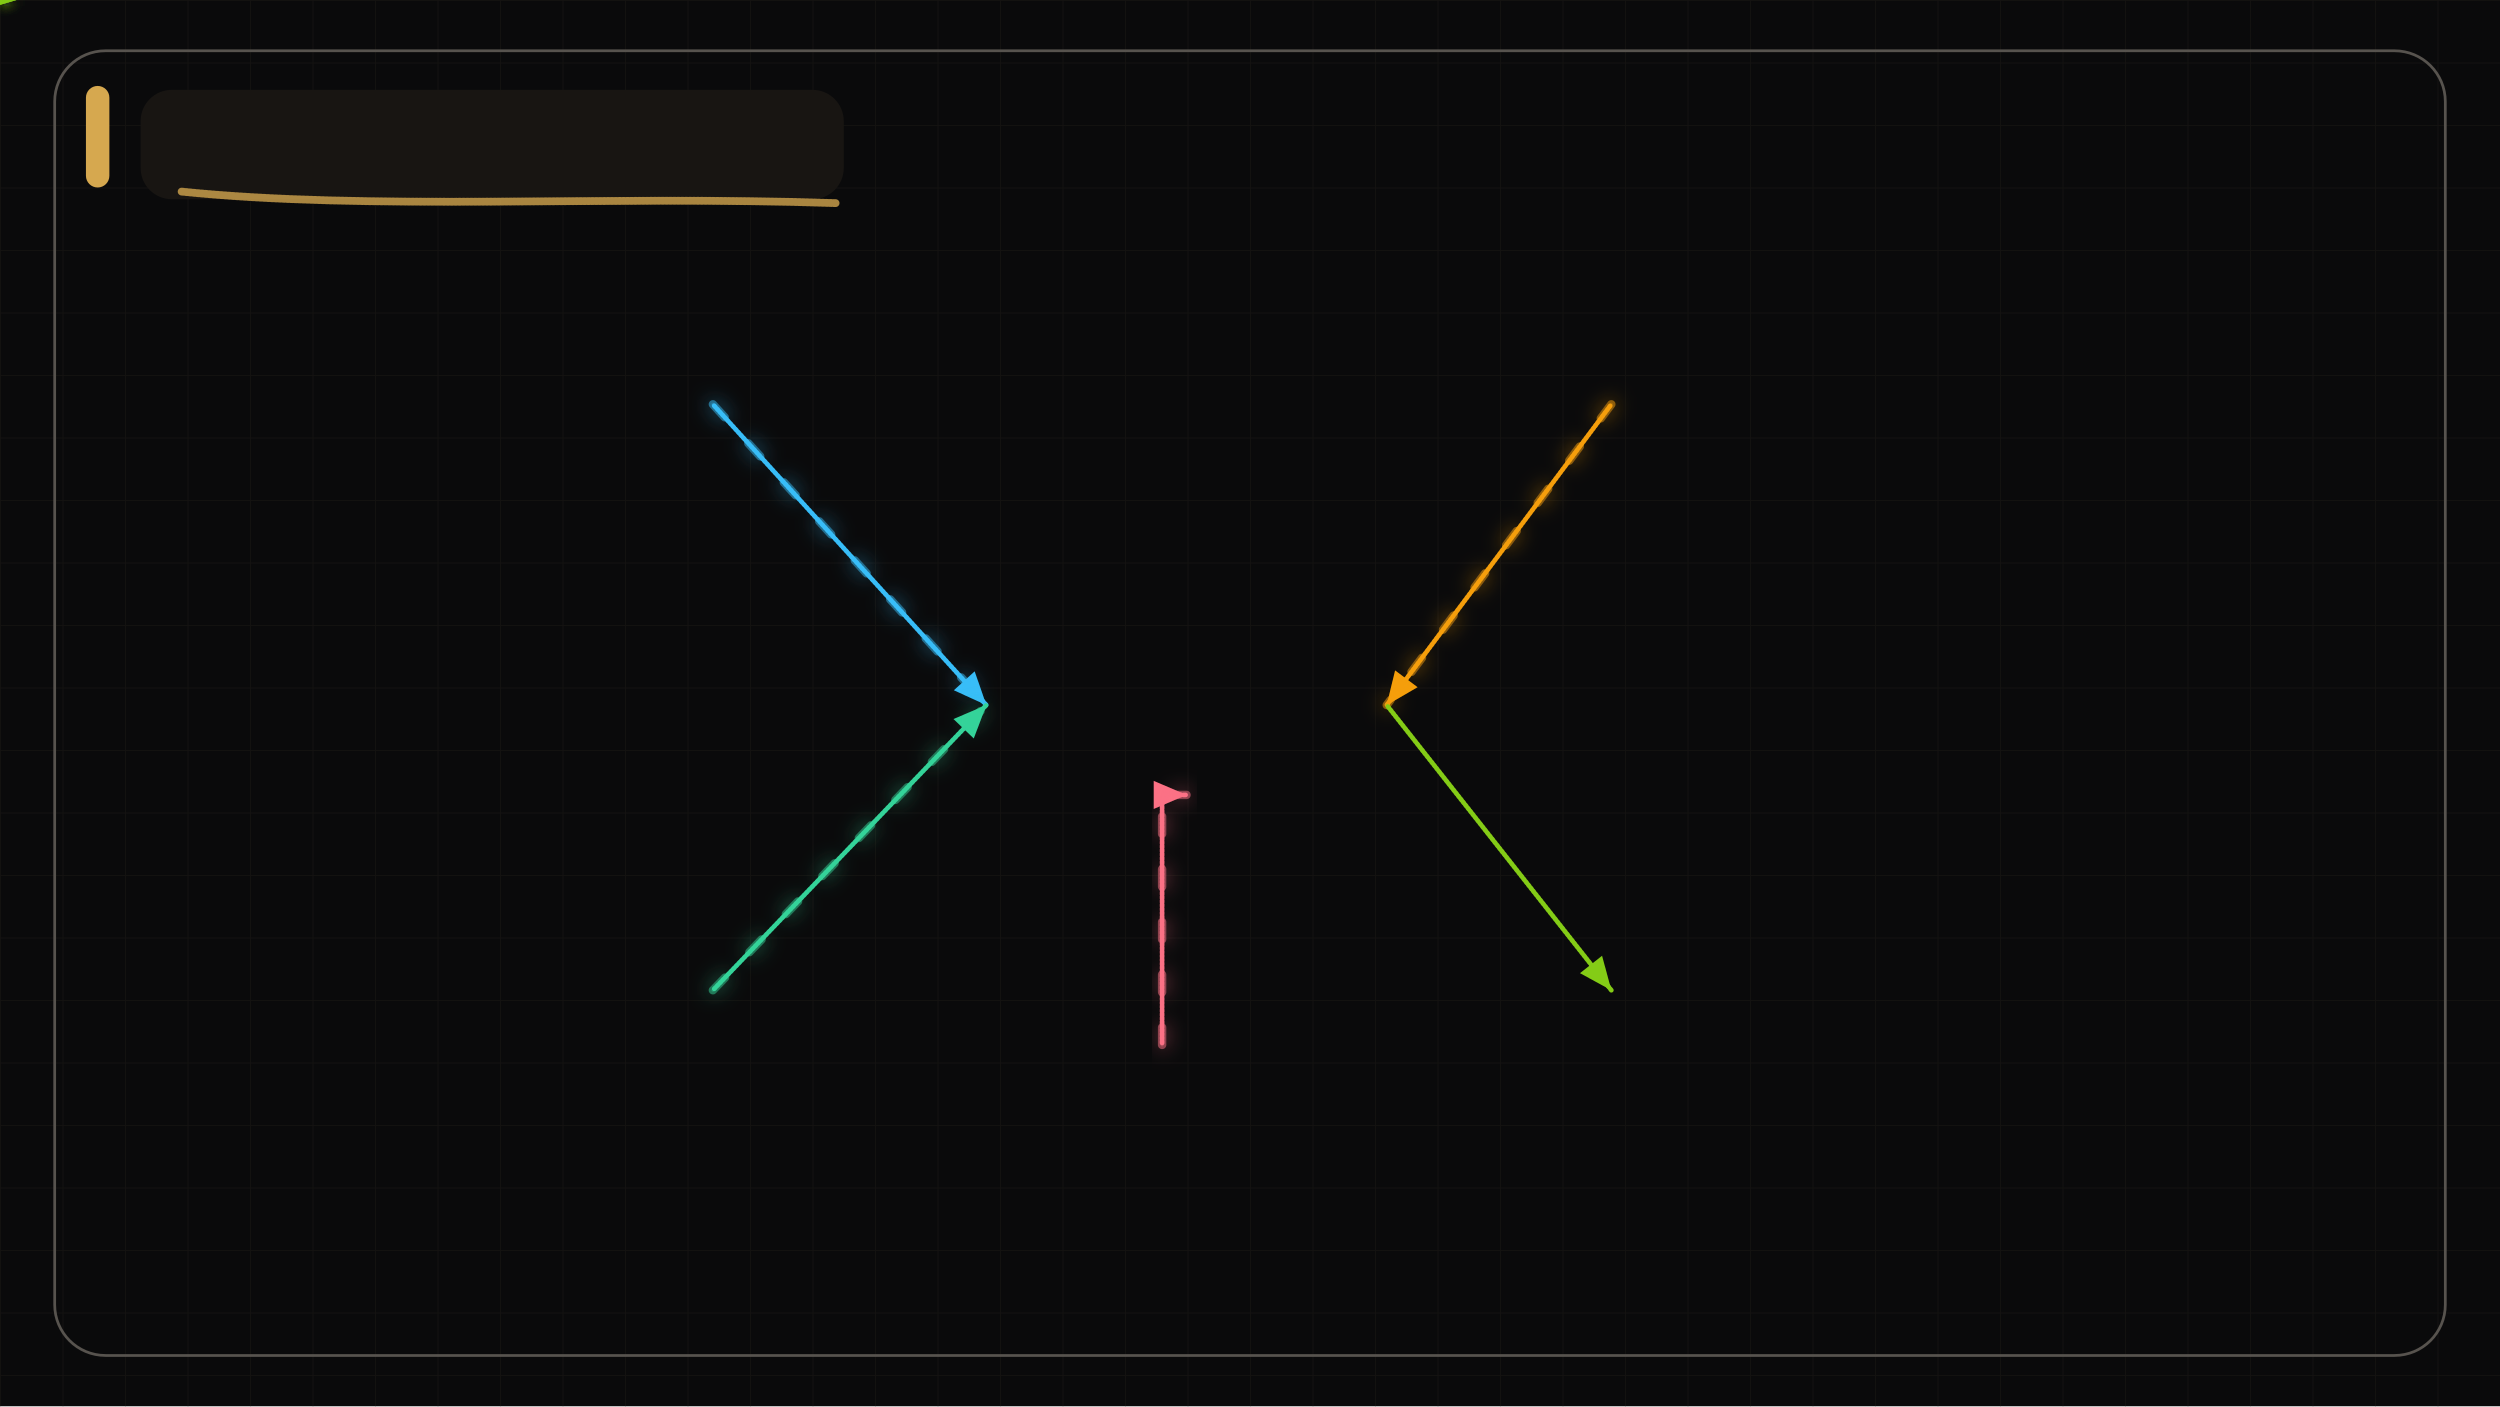
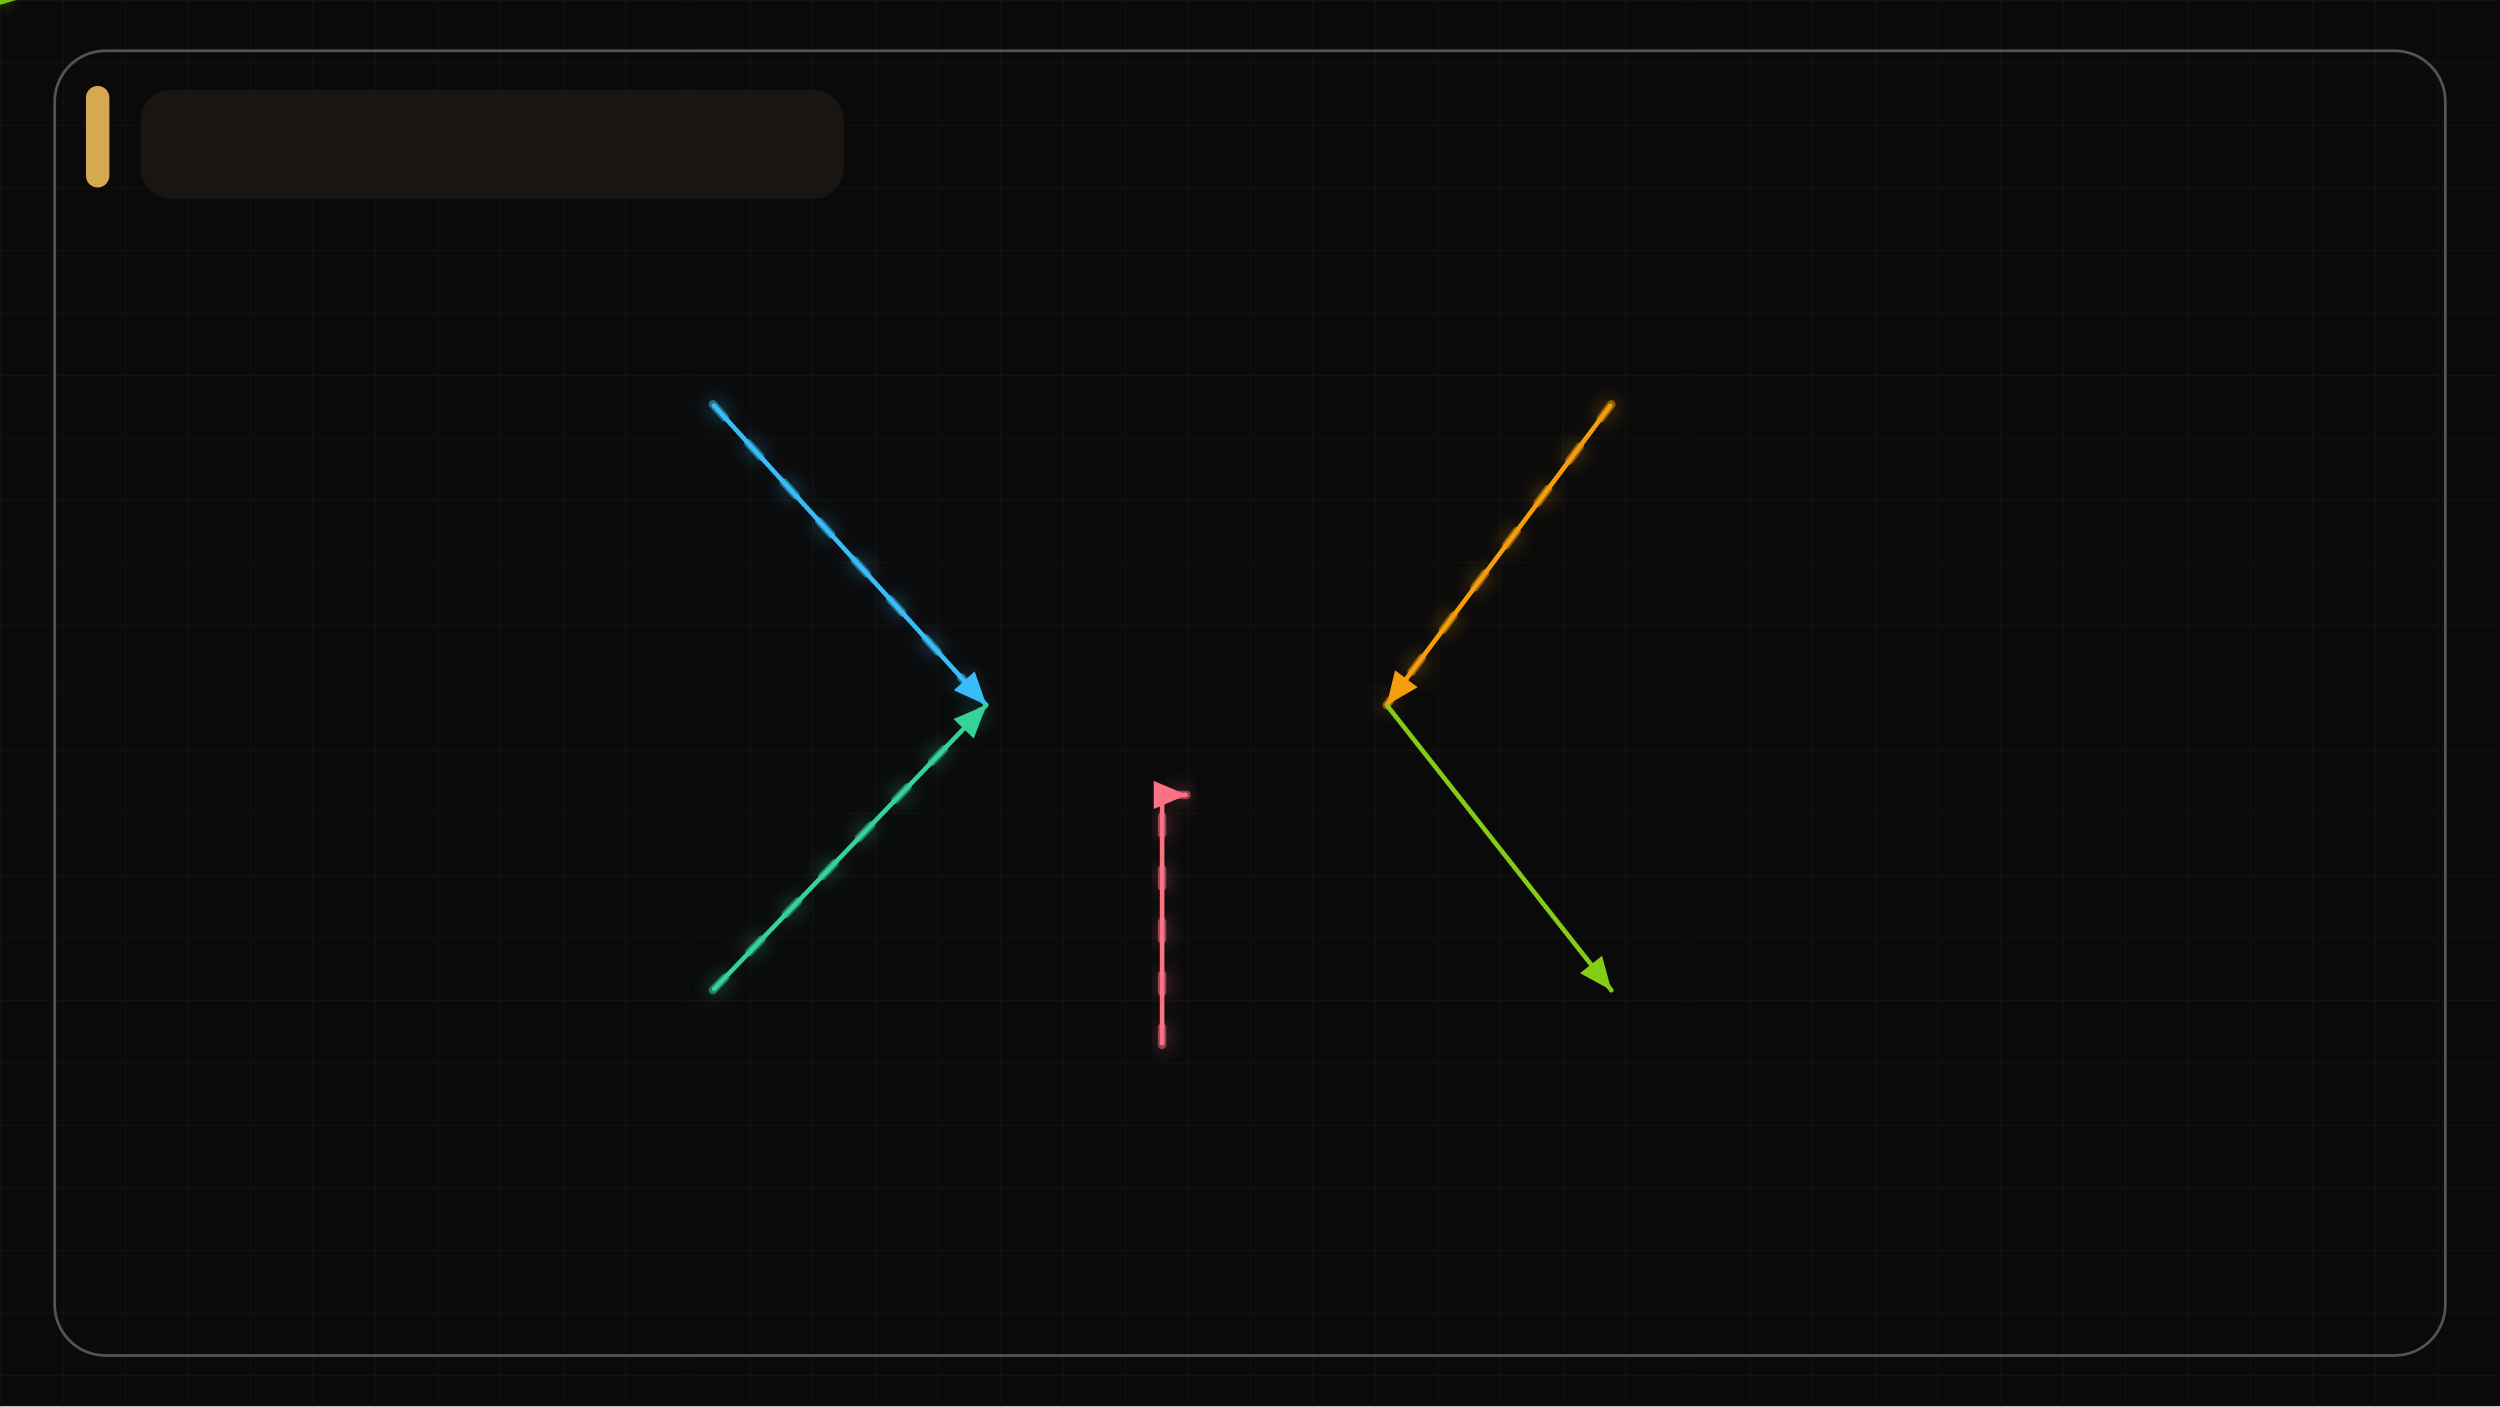
<svg xmlns="http://www.w3.org/2000/svg" width="1280" height="720" viewBox="0 0 1280 720" role="img" aria-labelledby="diagram-title diagram-desc" data-motion-profile="expressive" data-motion-sequence="step-stagger" data-motion-edge="glow-line" data-motion-node="pulse" data-motion-group="border-scan" data-motion-title="highlight-sweep" data-motion-reduced="subtle">
  <style>
  .title { font: 700 42px ui-sans-serif, system-ui, -apple-system, BlinkMacSystemFont, "Segoe UI", sans-serif; letter-spacing: 0; }
  .subtitle { font: 400 16px ui-sans-serif, system-ui, -apple-system, BlinkMacSystemFont, "Segoe UI", sans-serif; }
  .node-title { font: 700 18px ui-sans-serif, system-ui, -apple-system, BlinkMacSystemFont, "Segoe UI", sans-serif; }
  .node-caption { font: 400 13px ui-sans-serif, system-ui, -apple-system, BlinkMacSystemFont, "Segoe UI", sans-serif; opacity: 0.84; }
  .group-label { font: 700 14px ui-sans-serif, system-ui, -apple-system, BlinkMacSystemFont, "Segoe UI", sans-serif; text-transform: uppercase; letter-spacing: 0.08em; }
  .edge-label { font: 600 13px ui-sans-serif, system-ui, -apple-system, BlinkMacSystemFont, "Segoe UI", sans-serif; }
  .step-label { font: 700 12px ui-sans-serif, system-ui, -apple-system, BlinkMacSystemFont, "Segoe UI", sans-serif; }
  .edge-flow { stroke-linecap: round; }
  .edge-draw, .edge-base { stroke-linecap: round; stroke-linejoin: round; }
  .edge-particle { filter: url(#particle-glow); }
  .edge-arrow-particle { filter: url(#particle-glow); }
-   .semantic-icon { fill: none; vector-effect: non-scaling-stroke; }
+   .semantic-icon { vector-effect: non-scaling-stroke; }
+   .semantic-icon-breathe { transform-box: fill-box; transform-origin: center; animation: semanticIconBreathe 2.8s ease-in-out infinite; }
+   .icon-breathe-halo { pointer-events: none; filter: url(#particle-glow); }
  .node-glow, .node-burst { pointer-events: none; }
  #title-accent { transform-origin: 50px 70px; animation: titlePulse 4.8s ease-in-out infinite; }
  #title-highlight { transform-origin: 252px 74px; animation: titleSlide 5.6s ease-in-out infinite; }
  @keyframes titlePulse { 0%, 100% { opacity: 0.76; } 50% { opacity: 1; } }
  @keyframes titleSlide { 0%, 100% { transform: translateX(0); opacity: 0.9; } 50% { transform: translateX(8px); opacity: 1; } }
+   @keyframes semanticIconBreathe { 0%, 100% { transform: scale(0.96); opacity: 0.72; } 50% { transform: scale(1.08); opacity: 1; } }
  @media (prefers-reduced-motion: reduce) {
-     #title-accent, #title-highlight { animation: none; }
+     #title-accent, #title-highlight, .semantic-icon-breathe { animation: none; }
  }
</style>
  <rect width="100%" height="100%" fill="#0a0a0b" />
  <defs>
    <filter id="soft-glow" x="-40%" y="-40%" width="180%" height="180%">
      <feGaussianBlur stdDeviation="5" result="blur" />
      <feMerge>
        <feMergeNode in="blur" />
        <feMergeNode in="SourceGraphic" />
      </feMerge>
    </filter>
    <filter id="particle-glow" x="-80%" y="-80%" width="260%" height="260%">
      <feGaussianBlur stdDeviation="2.6" result="blur" />
      <feMerge>
        <feMergeNode in="blur" />
        <feMergeNode in="SourceGraphic" />
      </feMerge>
    </filter>
    <pattern id="grid" width="32" height="32" patternUnits="userSpaceOnUse">
      <path d="M 32 0 L 0 0 0 32" fill="none" stroke="#1c1917" stroke-width="1" />
    </pattern>
  </defs>
  <rect width="100%" height="100%" fill="url(#grid)" opacity="0.52" />
  <rect x="28" y="26" width="1224" height="668" rx="26" fill="none" stroke="#57534e" stroke-width="1.4" opacity="1.00" />
  <rect id="title-accent" x="44" y="44" width="12" height="52" rx="6" fill="#d6a84f" />
  <rect id="title-highlight" x="72" y="46" width="360" height="56" rx="16" fill="#181512" />
-   <path class="title-handwrite" d="M 92 98 C 188 108, 310 100, 428 104" fill="none" stroke="#d6a84f" stroke-width="4" stroke-linecap="round" pathLength="1" stroke-dasharray="1" stroke-dashoffset="1" opacity="0.78">
-     <animate attributeName="stroke-dashoffset" values="1;0" dur="1.35s" begin="0.18s" fill="freeze" />
-     <animate attributeName="opacity" values="0;0.78;0.42" dur="2.40s" begin="0.18s" fill="freeze" />
-   </path>
  <rect class="title-sweep" x="72" y="46" width="0" height="56" rx="16" fill="#d6a84f" opacity="0.16">
    <animate attributeName="width" values="0;360;0" dur="3.20s" begin="0.34s" repeatCount="indefinite" />
    <animate attributeName="x" values="72;72;432" dur="3.20s" begin="0.34s" repeatCount="indefinite" />
  </rect>
  <text id="main-title" x="90" y="84" class="title" fill="#f5f5f4" opacity="0">
    <animate attributeName="opacity" values="0;1" dur="0.65s" begin="0.08s" fill="freeze" />
  Executive Signal Network
</text>
  <text x="74" y="126" class="subtitle" fill="#a8a29e" opacity="0">
    <animate attributeName="opacity" values="0;1" dur="0.65s" begin="0.28s" fill="freeze" />
  market, finance, and product signals converge
</text>
  <g id="group-signals" class="group" opacity="0">
    <animate attributeName="opacity" values="0;1" dur="0.70s" begin="0.17s" fill="freeze" />
    <rect x="130.0" y="110.0" width="920.0" height="530.0" rx="22" fill="#111111" fill-opacity="0.34" stroke="#57534e" stroke-width="1.6" stroke-dasharray="9 8">
      <animate attributeName="stroke-dashoffset" values="0;-34" dur="5.60s" begin="0.17s" repeatCount="indefinite" />
    </rect>
    <rect class="group-border-scan" x="130.0" y="110.0" width="920.0" height="530.0" rx="22" fill="none" stroke="#57534e" stroke-width="3.4" stroke-linecap="round" stroke-dasharray="174.0 1015.0" opacity="0.72" filter="url(#soft-glow)">
      <animate attributeName="stroke-dashoffset" values="0;-2900.0" dur="7.15s" begin="0.27s" repeatCount="indefinite" />
    </rect>
    <text x="148.0" y="140.0" class="group-label" fill="#a8a29e">Signal Room</text>
  </g>
  <defs>
    <marker id="arrow-1" markerWidth="10" markerHeight="10" refX="7" refY="3" orient="auto" markerUnits="strokeWidth">
      <path d="M 0 0 L 7 3 L 0 6 z" fill="#38bdf8" />
    </marker>
  </defs>
  <g class="edge" data-role="source">
    <path class="edge-base" d="M 365.0 207.0 L 505.0 361.0" fill="none" stroke="#38bdf8" stroke-width="1.7" opacity="0.24" marker-end="url(#arrow-1)" />
    <path class="edge-draw" d="M 365.0 207.0 L 505.0 361.0" fill="none" stroke="#38bdf8" stroke-width="2.4" pathLength="1" stroke-dasharray="1" stroke-dashoffset="1" marker-end="url(#arrow-1)">
      <animate attributeName="stroke-dashoffset" values="1;0" dur="0.90s" begin="0.47s" fill="freeze" />
    </path>
    <path class="edge-flow edge-flow-glow-line" d="M 365.0 207.0 L 505.0 361.0" fill="none" stroke="#38bdf8" stroke-width="4.3" stroke-dasharray="9 18" opacity="0.55" filter="url(#soft-glow)">
      <animate attributeName="stroke-dashoffset" values="0;-54" dur="3.02s" begin="0.67s" repeatCount="indefinite" />
-       <animate attributeName="opacity" values="0.25;0.55;0.25" dur="3.02s" begin="0.67s" repeatCount="indefinite" />
+       <animate attributeName="opacity" values="0.39;0.55;0.39" dur="3.02s" begin="0.67s" repeatCount="indefinite" />
    </path>
    <text x="435.0" y="270.0" class="edge-label" fill="#a8a29e" opacity="0">
      <animate attributeName="opacity" values="0;1" dur="0.45s" begin="0.61s" fill="freeze" />
    trend
  </text>
  </g>
  <defs>
    <marker id="arrow-2" markerWidth="10" markerHeight="10" refX="7" refY="3" orient="auto" markerUnits="strokeWidth">
      <path d="M 0 0 L 7 3 L 0 6 z" fill="#34d399" />
    </marker>
  </defs>
  <g class="edge" data-role="memory">
    <path class="edge-base" d="M 365.0 507.0 L 505.0 361.0" fill="none" stroke="#34d399" stroke-width="1.7" opacity="0.24" marker-end="url(#arrow-2)" />
    <path class="edge-draw" d="M 365.0 507.0 L 505.0 361.0" fill="none" stroke="#34d399" stroke-width="2.4" pathLength="1" stroke-dasharray="1" stroke-dashoffset="1" marker-end="url(#arrow-2)">
      <animate attributeName="stroke-dashoffset" values="1;0" dur="0.90s" begin="0.59s" fill="freeze" />
    </path>
    <path class="edge-flow edge-flow-glow-line" d="M 365.0 507.0 L 505.0 361.0" fill="none" stroke="#34d399" stroke-width="4.3" stroke-dasharray="9 18" opacity="0.55" filter="url(#soft-glow)">
      <animate attributeName="stroke-dashoffset" values="0;-54" dur="3.02s" begin="0.79s" repeatCount="indefinite" />
-       <animate attributeName="opacity" values="0.25;0.55;0.25" dur="3.02s" begin="0.79s" repeatCount="indefinite" />
+       <animate attributeName="opacity" values="0.39;0.55;0.39" dur="3.02s" begin="0.79s" repeatCount="indefinite" />
    </path>
    <text x="435.0" y="420.0" class="edge-label" fill="#a8a29e" opacity="0">
      <animate attributeName="opacity" values="0;1" dur="0.45s" begin="0.73s" fill="freeze" />
    margin
  </text>
  </g>
  <defs>
    <marker id="arrow-3" markerWidth="10" markerHeight="10" refX="7" refY="3" orient="auto" markerUnits="strokeWidth">
      <path d="M 0 0 L 7 3 L 0 6 z" fill="#f59e0b" />
    </marker>
  </defs>
  <g class="edge" data-role="tool">
    <path class="edge-base" d="M 825.0 207.0 L 710.0 361.0" fill="none" stroke="#f59e0b" stroke-width="1.7" opacity="0.24" marker-end="url(#arrow-3)" />
    <path class="edge-draw" d="M 825.0 207.0 L 710.0 361.0" fill="none" stroke="#f59e0b" stroke-width="2.4" pathLength="1" stroke-dasharray="1" stroke-dashoffset="1" marker-end="url(#arrow-3)">
      <animate attributeName="stroke-dashoffset" values="1;0" dur="0.90s" begin="0.71s" fill="freeze" />
    </path>
    <path class="edge-flow edge-flow-glow-line" d="M 825.0 207.0 L 710.0 361.0" fill="none" stroke="#f59e0b" stroke-width="4.3" stroke-dasharray="9 18" opacity="0.55" filter="url(#soft-glow)">
      <animate attributeName="stroke-dashoffset" values="0;-54" dur="3.02s" begin="0.91s" repeatCount="indefinite" />
-       <animate attributeName="opacity" values="0.25;0.55;0.25" dur="3.02s" begin="0.91s" repeatCount="indefinite" />
+       <animate attributeName="opacity" values="0.39;0.55;0.39" dur="3.02s" begin="0.91s" repeatCount="indefinite" />
    </path>
    <text x="767.5" y="270.0" class="edge-label" fill="#a8a29e" opacity="0">
      <animate attributeName="opacity" values="0;1" dur="0.45s" begin="0.85s" fill="freeze" />
    usage
  </text>
  </g>
  <defs>
    <marker id="arrow-4" markerWidth="10" markerHeight="10" refX="7" refY="3" orient="auto" markerUnits="strokeWidth">
      <path d="M 0 0 L 7 3 L 0 6 z" fill="#84cc16" />
    </marker>
  </defs>
  <g class="edge" data-role="output">
    <path class="edge-base" d="M 710.0 361.0 L 825.0 507.0" fill="none" stroke="#84cc16" stroke-width="1.7" opacity="0.24" marker-end="url(#arrow-4)" />
    <path class="edge-draw" d="M 710.0 361.0 L 825.0 507.0" fill="none" stroke="#84cc16" stroke-width="2.4" pathLength="1" stroke-dasharray="1" stroke-dashoffset="1" marker-end="url(#arrow-4)">
      <animate attributeName="stroke-dashoffset" values="1;0" dur="0.90s" begin="0.83s" fill="freeze" />
    </path>
    <path class="edge-particle edge-arrow-particle" d="M -8.4 -5.0 L 8.4 0 L -8.4 5.0 Z" fill="#84cc16" opacity="0.92">
      <animateMotion dur="4.20s" repeatCount="indefinite" path="M 710.0 361.0 L 825.0 507.0" begin="1.28s" rotate="auto" />
      <animate attributeName="opacity" values="0;0.92;0" dur="4.20s" begin="1.28s" repeatCount="indefinite" />
    </path>
-     <path class="edge-particle edge-arrow-particle" d="M -8.4 -5.0 L 8.4 0 L -8.4 5.0 Z" fill="#84cc16" opacity="0.74">
-       <animateMotion dur="4.20s" repeatCount="indefinite" path="M 710.0 361.0 L 825.0 507.0" begin="2.68s" rotate="auto" />
-       <animate attributeName="opacity" values="0;0.74;0" dur="4.20s" begin="2.68s" repeatCount="indefinite" />
-     </path>
-     <path class="edge-particle edge-arrow-particle" d="M -8.4 -5.0 L 8.4 0 L -8.4 5.0 Z" fill="#84cc16" opacity="0.56">
-       <animateMotion dur="4.20s" repeatCount="indefinite" path="M 710.0 361.0 L 825.0 507.0" begin="4.08s" rotate="auto" />
-       <animate attributeName="opacity" values="0;0.56;0" dur="4.20s" begin="4.08s" repeatCount="indefinite" />
-     </path>
    <text x="767.5" y="420.0" class="edge-label" fill="#a8a29e" opacity="0">
      <animate attributeName="opacity" values="0;1" dur="0.45s" begin="0.97s" fill="freeze" />
    allocate
  </text>
  </g>
  <defs>
    <marker id="arrow-5" markerWidth="10" markerHeight="10" refX="7" refY="3" orient="auto" markerUnits="strokeWidth">
      <path d="M 0 0 L 7 3 L 0 6 z" fill="#fb7185" />
    </marker>
  </defs>
  <g class="edge" data-role="risk">
    <path class="edge-base" d="M 595.0 535.0 L 595.0 407.0 L 607.5 407.0" fill="none" stroke="#fb7185" stroke-width="1.7" opacity="0.24" marker-end="url(#arrow-5)" />
    <path class="edge-draw" d="M 595.0 535.0 L 595.0 407.0 L 607.5 407.0" fill="none" stroke="#fb7185" stroke-width="2.4" pathLength="1" stroke-dasharray="1" stroke-dashoffset="1" marker-end="url(#arrow-5)">
      <animate attributeName="stroke-dashoffset" values="1;0" dur="0.90s" begin="0.95s" fill="freeze" />
    </path>
    <path class="edge-flow edge-flow-glow-line" d="M 595.0 535.0 L 595.0 407.0 L 607.5 407.0" fill="none" stroke="#fb7185" stroke-width="4.3" stroke-dasharray="9 18" opacity="0.55" filter="url(#soft-glow)">
      <animate attributeName="stroke-dashoffset" values="0;-54" dur="3.02s" begin="1.15s" repeatCount="indefinite" />
-       <animate attributeName="opacity" values="0.25;0.55;0.25" dur="3.02s" begin="1.15s" repeatCount="indefinite" />
+       <animate attributeName="opacity" values="0.39;0.55;0.39" dur="3.02s" begin="1.15s" repeatCount="indefinite" />
    </path>
    <text x="601.2" y="457.0" class="edge-label" fill="#a8a29e" opacity="0">
      <animate attributeName="opacity" values="0;1" dur="0.45s" begin="1.09s" fill="freeze" />
    check
  </text>
  </g>
  <g id="node-market" class="node motion-node" data-role="source" opacity="0">
    <animate attributeName="opacity" values="0;1" dur="0.55s" begin="0.25s" fill="freeze" />
    <animateTransform attributeName="transform" type="translate" values="0 0;0 -3.2;0 0;0 2.0;0 0" dur="5.85s" begin="0.95s" repeatCount="indefinite" additive="sum" />
    <rect class="node-glow" x="181.0" y="161.0" width="188.0" height="92.0" rx="16.0" fill="none" stroke="#38bdf8" stroke-width="1.2" opacity="0.12" filter="url(#soft-glow)">
      <animate attributeName="opacity" values="0.08;0.25;0.08" dur="4.25s" begin="0.45s" repeatCount="indefinite" />
      <animate attributeName="stroke-width" values="1.0;2.5;1.0" dur="4.25s" begin="0.45s" repeatCount="indefinite" />
    </rect>
    <rect x="185.0" y="165.0" width="180.0" height="84.0" rx="12.0" fill="#07151a" stroke="#38bdf8" stroke-width="1.4" />
-     <g class="semantic-icon-wrap" opacity="0.94">
+     <g id="icon-market-root" class="semantic-icon-wrap semantic-icon-root semantic-icon-cloud" data-icon="cloud" data-node-id="market" opacity="0.94">
      <animate attributeName="opacity" values="0.52;1;0.52" dur="2.80s" begin="0.65s" repeatCount="indefinite" />
-       <path d="M 207.6 210.7            C 207.6 203.9, 215.1 201.2, 219.8 200.9            C 222.6 191.7, 235.1 194.8, 234.1 204.3            C 243.0 205.3, 242.6 217.5, 233.8 217.5            H 212.4" class="semantic-icon semantic-icon-cloud" stroke="#38bdf8" stroke-width="3" stroke-linecap="round" stroke-linejoin="round" fill="#07151a" />
+       <path d="M 207.6 210.7            C 207.6 203.9, 215.1 201.2, 219.8 200.9            C 222.6 191.7, 235.1 194.8, 234.1 204.3            C 243.0 205.3, 242.6 217.5, 233.8 217.5            H 212.4" class="semantic-icon icon-filled semantic-icon-cloud" stroke="#38bdf8" stroke-width="3" stroke-linecap="round" stroke-linejoin="round" fill="#123a4b" />
    </g>
    <text x="301.4" y="193.0" text-anchor="middle" fill="#f5f5f4">
      <tspan x="301.4" dy="18" class="node-title">Market</tspan>
      <tspan x="301.4" dy="17" class="node-caption">signals</tspan>
    </text>
  </g>
  <g id="node-finance" class="node motion-node" data-role="memory" opacity="0">
    <animate attributeName="opacity" values="0;1" dur="0.55s" begin="0.37s" fill="freeze" />
    <animateTransform attributeName="transform" type="translate" values="0 0;0 -3.2;0 0;0 2.0;0 0" dur="6.30s" begin="1.07s" repeatCount="indefinite" additive="sum" />
    <rect class="node-glow" x="181.0" y="461.0" width="188.0" height="92.0" rx="16.0" fill="none" stroke="#34d399" stroke-width="1.2" opacity="0.12" filter="url(#soft-glow)">
      <animate attributeName="opacity" values="0.08;0.25;0.08" dur="4.60s" begin="0.57s" repeatCount="indefinite" />
      <animate attributeName="stroke-width" values="1.0;2.5;1.0" dur="4.60s" begin="0.57s" repeatCount="indefinite" />
    </rect>
    <rect x="185.0" y="465.0" width="180.0" height="84.0" rx="12.0" fill="#071711" stroke="#34d399" stroke-width="1.4" />
-     <g class="semantic-icon-wrap" opacity="0.94">
+     <g id="icon-finance-root" class="semantic-icon-wrap semantic-icon-root semantic-icon-database" data-icon="database" data-node-id="finance" opacity="0.94">
      <animate attributeName="opacity" values="0.52;1;0.52" dur="2.80s" begin="0.77s" repeatCount="indefinite" />
-       <ellipse cx="224.6" cy="496.5" rx="13.9" ry="5.8" class="semantic-icon semantic-icon-database" stroke="#34d399" stroke-width="3" stroke-linecap="round" stroke-linejoin="round" fill="#071711" />
-       <path d="M 210.7 496.5 L 210.7 515.8            C 210.7 522.0, 238.5 522.0, 238.5 515.8            L 238.5 496.5" class="semantic-icon semantic-icon-database" stroke="#34d399" stroke-width="3" stroke-linecap="round" stroke-linejoin="round" />
-       <path d="M 210.7 507.0 C 210.7 512.8, 238.5 512.8, 238.5 507.0" class="semantic-icon semantic-icon-database" stroke="#34d399" stroke-width="3" stroke-linecap="round" stroke-linejoin="round" />
+       <ellipse id="icon-finance-lid" cx="224.6" cy="496.5" rx="13.9" ry="5.8" class="semantic-icon icon-filled semantic-icon-database" stroke="#34d399" stroke-width="3" stroke-linecap="round" stroke-linejoin="round" fill="#11402f" />
+       <path id="icon-finance-body" d="M 210.7 496.5 L 210.7 515.8            C 210.7 522.0, 238.5 522.0, 238.5 515.8            L 238.5 496.5" class="semantic-icon semantic-icon-database" fill="none" stroke="#34d399" stroke-width="3" stroke-linecap="round" stroke-linejoin="round" />
+       <path id="icon-finance-layer-1" d="M 210.7 507.0 C 210.7 512.8, 238.5 512.8, 238.5 507.0" class="semantic-icon semantic-icon-database" fill="none" stroke="#34d399" stroke-width="3" stroke-linecap="round" stroke-linejoin="round" opacity="0.72" />
+       <path id="icon-finance-layer-2" d="M 212.4 514.1 C 218.1 518.2, 231.1 518.2, 236.8 514.1" class="semantic-icon semantic-icon-database" fill="none" stroke="#34d399" stroke-width="3" stroke-linecap="round" stroke-linejoin="round" opacity="0.56" />
+       <circle id="icon-finance-write-token" class="icon-runtime-part" cx="216.9" cy="491.0" r="2.8" fill="#34d399" opacity="0" />
+       <circle id="icon-finance-flash" class="icon-runtime-part" cx="224.6" cy="508.7" r="12.2" fill="none" stroke="#34d399" stroke-width="2" opacity="0" />
    </g>
    <text x="301.4" y="493.0" text-anchor="middle" fill="#f5f5f4">
      <tspan x="301.4" dy="18" class="node-title">Finance</tspan>
      <tspan x="301.4" dy="17" class="node-caption">metrics</tspan>
    </text>
  </g>
  <g id="node-product" class="node motion-node" data-role="tool" opacity="0">
    <animate attributeName="opacity" values="0;1" dur="0.55s" begin="0.49s" fill="freeze" />
    <animateTransform attributeName="transform" type="translate" values="0 0;0 -3.2;0 0;0 2.0;0 0" dur="5.40s" begin="1.19s" repeatCount="indefinite" additive="sum" />
    <rect class="node-glow" x="821.0" y="161.0" width="188.0" height="92.0" rx="16.0" fill="none" stroke="#f59e0b" stroke-width="1.2" opacity="0.12" filter="url(#soft-glow)">
      <animate attributeName="opacity" values="0.08;0.25;0.08" dur="4.95s" begin="0.69s" repeatCount="indefinite" />
      <animate attributeName="stroke-width" values="1.0;2.5;1.0" dur="4.95s" begin="0.69s" repeatCount="indefinite" />
    </rect>
    <rect x="825.0" y="165.0" width="180.0" height="84.0" rx="12.0" fill="#1b1408" stroke="#f59e0b" stroke-width="1.4" />
-     <g class="semantic-icon-wrap" opacity="0.94">
+     <g id="icon-product-root" class="semantic-icon-wrap semantic-icon-root semantic-icon-search" data-icon="search" data-node-id="product" opacity="0.94">
      <animate attributeName="opacity" values="0.52;1;0.52" dur="2.80s" begin="0.89s" repeatCount="indefinite" />
-       <circle cx="861.9" cy="204.3" r="9.2" class="semantic-icon semantic-icon-search" stroke="#f59e0b" stroke-width="3" stroke-linecap="round" stroke-linejoin="round" fill="#1b1408" />
-       <path d="M 869.7 212.1 L 880.2 222.6" class="semantic-icon semantic-icon-search" stroke="#f59e0b" stroke-width="3" stroke-linecap="round" stroke-linejoin="round" />
+       <circle id="icon-product-lens" cx="861.9" cy="204.3" r="9.2" class="semantic-icon icon-filled semantic-icon-search" stroke="#f59e0b" stroke-width="3" stroke-linecap="round" stroke-linejoin="round" fill="#4b3209" />
+       <path id="icon-product-handle" d="M 869.7 212.1 L 880.2 222.6" class="semantic-icon semantic-icon-search" fill="none" stroke="#f59e0b" stroke-width="3" stroke-linecap="round" stroke-linejoin="round" />
+       <path id="icon-product-scan" class="icon-runtime-part" d="M 854.1 199.5 L 868.0 211.8" fill="none" stroke="#f59e0b" stroke-width="2.8" stroke-linecap="round" opacity="0" />
+       <circle id="icon-product-result-1" class="icon-runtime-part" cx="859.0" cy="203.3" r="2.2" fill="#f59e0b" opacity="0" />
+       <circle id="icon-product-result-2" class="icon-runtime-part" cx="864.9" cy="206.7" r="1.9" fill="#f59e0b" opacity="0" />
+       <circle id="icon-product-target" class="icon-runtime-part" cx="867.7" cy="203.6" r="3.7" fill="none" stroke="#f59e0b" stroke-width="2" opacity="0" />
    </g>
    <text x="941.4" y="193.0" text-anchor="middle" fill="#f5f5f4">
      <tspan x="941.4" dy="18" class="node-title">Product</tspan>
      <tspan x="941.4" dy="17" class="node-caption">usage</tspan>
    </text>
  </g>
  <g id="node-board" class="node motion-node" data-role="agent" opacity="0">
    <animate attributeName="opacity" values="0;1" dur="0.55s" begin="0.61s" fill="freeze" />
    <animateTransform attributeName="transform" type="translate" values="0 0;0 -3.2;0 0;0 2.0;0 0" dur="5.85s" begin="1.31s" repeatCount="indefinite" additive="sum" />
    <rect class="node-glow" x="501.0" y="311.0" width="213.0" height="100.0" rx="16.0" fill="none" stroke="#c084fc" stroke-width="1.2" opacity="0.12" filter="url(#soft-glow)">
      <animate attributeName="opacity" values="0.08;0.25;0.08" dur="3.90s" begin="0.81s" repeatCount="indefinite" />
      <animate attributeName="stroke-width" values="1.0;2.5;1.0" dur="3.90s" begin="0.81s" repeatCount="indefinite" />
    </rect>
    <rect x="505.0" y="315.0" width="205.0" height="92.0" rx="12.0" fill="#16101f" stroke="#c084fc" stroke-width="1.4" />
-     <g class="semantic-icon-wrap" opacity="0.94">
+     <g id="icon-board-root" class="semantic-icon-wrap semantic-icon-root semantic-icon-agent" data-icon="agent" data-node-id="board" opacity="0.94">
      <animate attributeName="opacity" values="0.52;1;0.52" dur="2.80s" begin="1.01s" repeatCount="indefinite" />
-       <polygon points="547.0,344.0 561.6,352.5 561.6,369.5 547.0,378.0 532.4,369.5 532.4,352.5" class="semantic-icon semantic-icon-agent" stroke="#c084fc" stroke-width="3" stroke-linecap="round" stroke-linejoin="round" fill="#16101f" />
-       <circle cx="547.0" cy="361.0" r="3.7" fill="#c084fc" />
+       <path id="icon-board-shell" class="semantic-icon semantic-icon-agent icon-agent-shell" d="M 547.0 344.3            L 559.6 351.8            V 368.8            L 547.0 376.6            L 534.4 368.8            V 351.8            Z" fill="#3b2a50" stroke="#c084fc" stroke-width="2.8" stroke-linecap="round" stroke-linejoin="round" opacity="0.92" />
+       <path class="semantic-icon semantic-icon-agent icon-agent-circuit" d="M 547.0 351.1 V 367.1            M 540.5 357.3 H 545.3            M 548.7 360.7 H 554.1            M 542.6 366.4 H 550.7" fill="none" stroke="#c084fc" stroke-width="2.0" stroke-linecap="round" stroke-linejoin="round" opacity="0.50" />
+       <circle id="icon-board-core" class="icon-runtime-part icon-agent-core" cx="547.0" cy="360.7" r="3.0" fill="#c084fc" stroke="#3b2a50" stroke-width="1.5" opacity="0.78" />
+       <circle id="icon-board-thought-1" class="icon-runtime-part icon-agent-thought" cx="540.9" cy="353.5" r="2.0" fill="#c084fc" opacity="0.46" />
+       <circle id="icon-board-thought-2" class="icon-runtime-part icon-agent-thought" cx="553.1" cy="355.6" r="1.9" fill="#c084fc" opacity="0.38" />
+       <circle id="icon-board-thought-3" class="icon-runtime-part icon-agent-thought" cx="543.9" cy="367.1" r="1.8" fill="#c084fc" opacity="0.42" />
+       <path id="icon-board-decision-token" class="icon-runtime-part icon-agent-decision-token" d="M 555.2 356.2            L 557.6 358.6            L 555.2 361.0            L 552.8 358.6            Z" fill="#c084fc" stroke="#3b2a50" stroke-width="1.2" opacity="0" />
    </g>
    <text x="635.5" y="347.0" text-anchor="middle" fill="#f5f5f4">
      <tspan x="635.5" dy="18" class="node-title">Board</tspan>
      <tspan x="635.5" dy="17" class="node-caption">decision</tspan>
    </text>
  </g>
  <g id="node-action" class="node motion-node" data-role="output" opacity="0">
    <animate attributeName="opacity" values="0;1" dur="0.55s" begin="0.73s" fill="freeze" />
    <animateTransform attributeName="transform" type="translate" values="0 0;0 -3.2;0 0;0 2.0;0 0" dur="6.30s" begin="1.43s" repeatCount="indefinite" additive="sum" />
    <rect class="node-glow" x="821.0" y="461.0" width="188.0" height="92.0" rx="16.0" fill="none" stroke="#84cc16" stroke-width="1.2" opacity="0.12" filter="url(#soft-glow)">
      <animate attributeName="opacity" values="0.08;0.25;0.08" dur="4.25s" begin="0.93s" repeatCount="indefinite" />
      <animate attributeName="stroke-width" values="1.0;2.5;1.0" dur="4.25s" begin="0.93s" repeatCount="indefinite" />
    </rect>
    <rect x="825.0" y="465.0" width="180.0" height="84.0" rx="12.0" fill="#101607" stroke="#84cc16" stroke-width="1.4" />
-     <g class="semantic-icon-wrap" opacity="0.94">
+     <g id="icon-action-root" class="semantic-icon-wrap semantic-icon-root semantic-icon-output" data-icon="output" data-node-id="action" opacity="0.94">
      <animate attributeName="opacity" values="0.52;1;0.52" dur="2.80s" begin="1.13s" repeatCount="indefinite" />
-       <rect x="852.4" y="494.8" width="24.5" height="24.5" rx="3.1" class="semantic-icon semantic-icon-output" stroke="#84cc16" stroke-width="3" stroke-linecap="round" stroke-linejoin="round" fill="#101607" />
-       <path d="M 858.5 504.3 H 870.7" class="semantic-icon semantic-icon-output" stroke="#84cc16" stroke-width="3" stroke-linecap="round" stroke-linejoin="round" />
-       <path d="M 858.5 510.7 H 870.7" class="semantic-icon semantic-icon-output" stroke="#84cc16" stroke-width="3" stroke-linecap="round" stroke-linejoin="round" />
+       <rect id="icon-action-card" x="851.3" y="494.8" width="22.4" height="23.1" rx="3.1" fill="#2a3e0a" stroke="#84cc16" stroke-width="2.8" />
+       <path id="icon-action-line-1" class="icon-output-line" d="M 857.5 502.2 H 868.3" fill="none" stroke="#84cc16" stroke-width="2.2" stroke-linecap="round" opacity="0.82" />
+       <path id="icon-action-line-2" class="icon-output-line" d="M 857.5 507.0 H 866.3" fill="none" stroke="#84cc16" stroke-width="2.2" stroke-linecap="round" opacity="0.82" />
+       <path id="icon-action-check" class="icon-output-check" d="M 859.5 512.8 L 863.2 516.2 L 871.4 507.7" fill="none" stroke="#84cc16" stroke-width="3.0" stroke-linecap="round" stroke-linejoin="round" />
+       <circle id="icon-action-flash" class="icon-runtime-part" cx="868.0" cy="510.7" r="10.5" fill="none" stroke="#84cc16" stroke-width="2" opacity="0" />
    </g>
    <text x="941.4" y="493.0" text-anchor="middle" fill="#f5f5f4">
      <tspan x="941.4" dy="18" class="node-title">Action</tspan>
      <tspan x="941.4" dy="17" class="node-caption">portfolio</tspan>
    </text>
  </g>
  <g id="node-risk" class="node motion-node" data-role="risk" opacity="0">
    <animate attributeName="opacity" values="0;1" dur="0.55s" begin="0.85s" fill="freeze" />
    <animateTransform attributeName="transform" type="translate" values="0 0;0 -3.2;0 0;0 2.0;0 0" dur="5.40s" begin="1.55s" repeatCount="indefinite" additive="sum" />
    <rect class="node-glow" x="501.0" y="531.0" width="188.0" height="92.0" rx="16.0" fill="none" stroke="#fb7185" stroke-width="1.2" opacity="0.12" filter="url(#soft-glow)">
      <animate attributeName="opacity" values="0.08;0.25;0.08" dur="4.60s" begin="1.05s" repeatCount="indefinite" />
      <animate attributeName="stroke-width" values="1.0;2.5;1.0" dur="4.60s" begin="1.05s" repeatCount="indefinite" />
    </rect>
    <rect x="505.0" y="535.0" width="180.0" height="84.0" rx="12.0" fill="#1d0a10" stroke="#fb7185" stroke-width="1.4" />
-     <g class="semantic-icon-wrap" opacity="0.94">
+     <g id="icon-risk-root" class="semantic-icon-wrap semantic-icon-root semantic-icon-shield" data-icon="shield" data-node-id="risk" opacity="0.94">
      <animate attributeName="opacity" values="0.52;1;0.52" dur="2.80s" begin="1.25s" repeatCount="indefinite" />
-       <path d="M 544.6 560.0 L 559.2 567.1 V 578.7            C 559.2 588.2, 550.4 592.6, 544.6 594.0            C 538.8 592.6, 530.0 588.2, 530.0 578.7            V 567.1 Z" class="semantic-icon semantic-icon-shield" stroke="#fb7185" stroke-width="3" stroke-linecap="round" stroke-linejoin="round" fill="#1d0a10" />
-       <path d="M 538.8 577.0 L 543.6 582.1 L 551.7 570.5" class="semantic-icon semantic-icon-shield" stroke="#fb7185" stroke-width="3" stroke-linecap="round" stroke-linejoin="round" />
+       <path d="M 544.6 560.0 L 559.2 567.1 V 578.7            C 559.2 588.2, 550.4 592.6, 544.6 594.0            C 538.8 592.6, 530.0 588.2, 530.0 578.7            V 567.1 Z" class="semantic-icon icon-filled semantic-icon-shield" stroke="#fb7185" stroke-width="3" stroke-linecap="round" stroke-linejoin="round" fill="#4e212a" />
+       <path d="M 538.8 577.0 L 543.6 582.1 L 551.7 570.5" class="semantic-icon semantic-icon-shield" fill="none" stroke="#fb7185" stroke-width="3" stroke-linecap="round" stroke-linejoin="round" />
    </g>
    <text x="621.4" y="563.0" text-anchor="middle" fill="#f5f5f4">
      <tspan x="621.4" dy="18" class="node-title">Risk</tspan>
      <tspan x="621.4" dy="17" class="node-caption">guardrail</tspan>
    </text>
  </g>
</svg>
